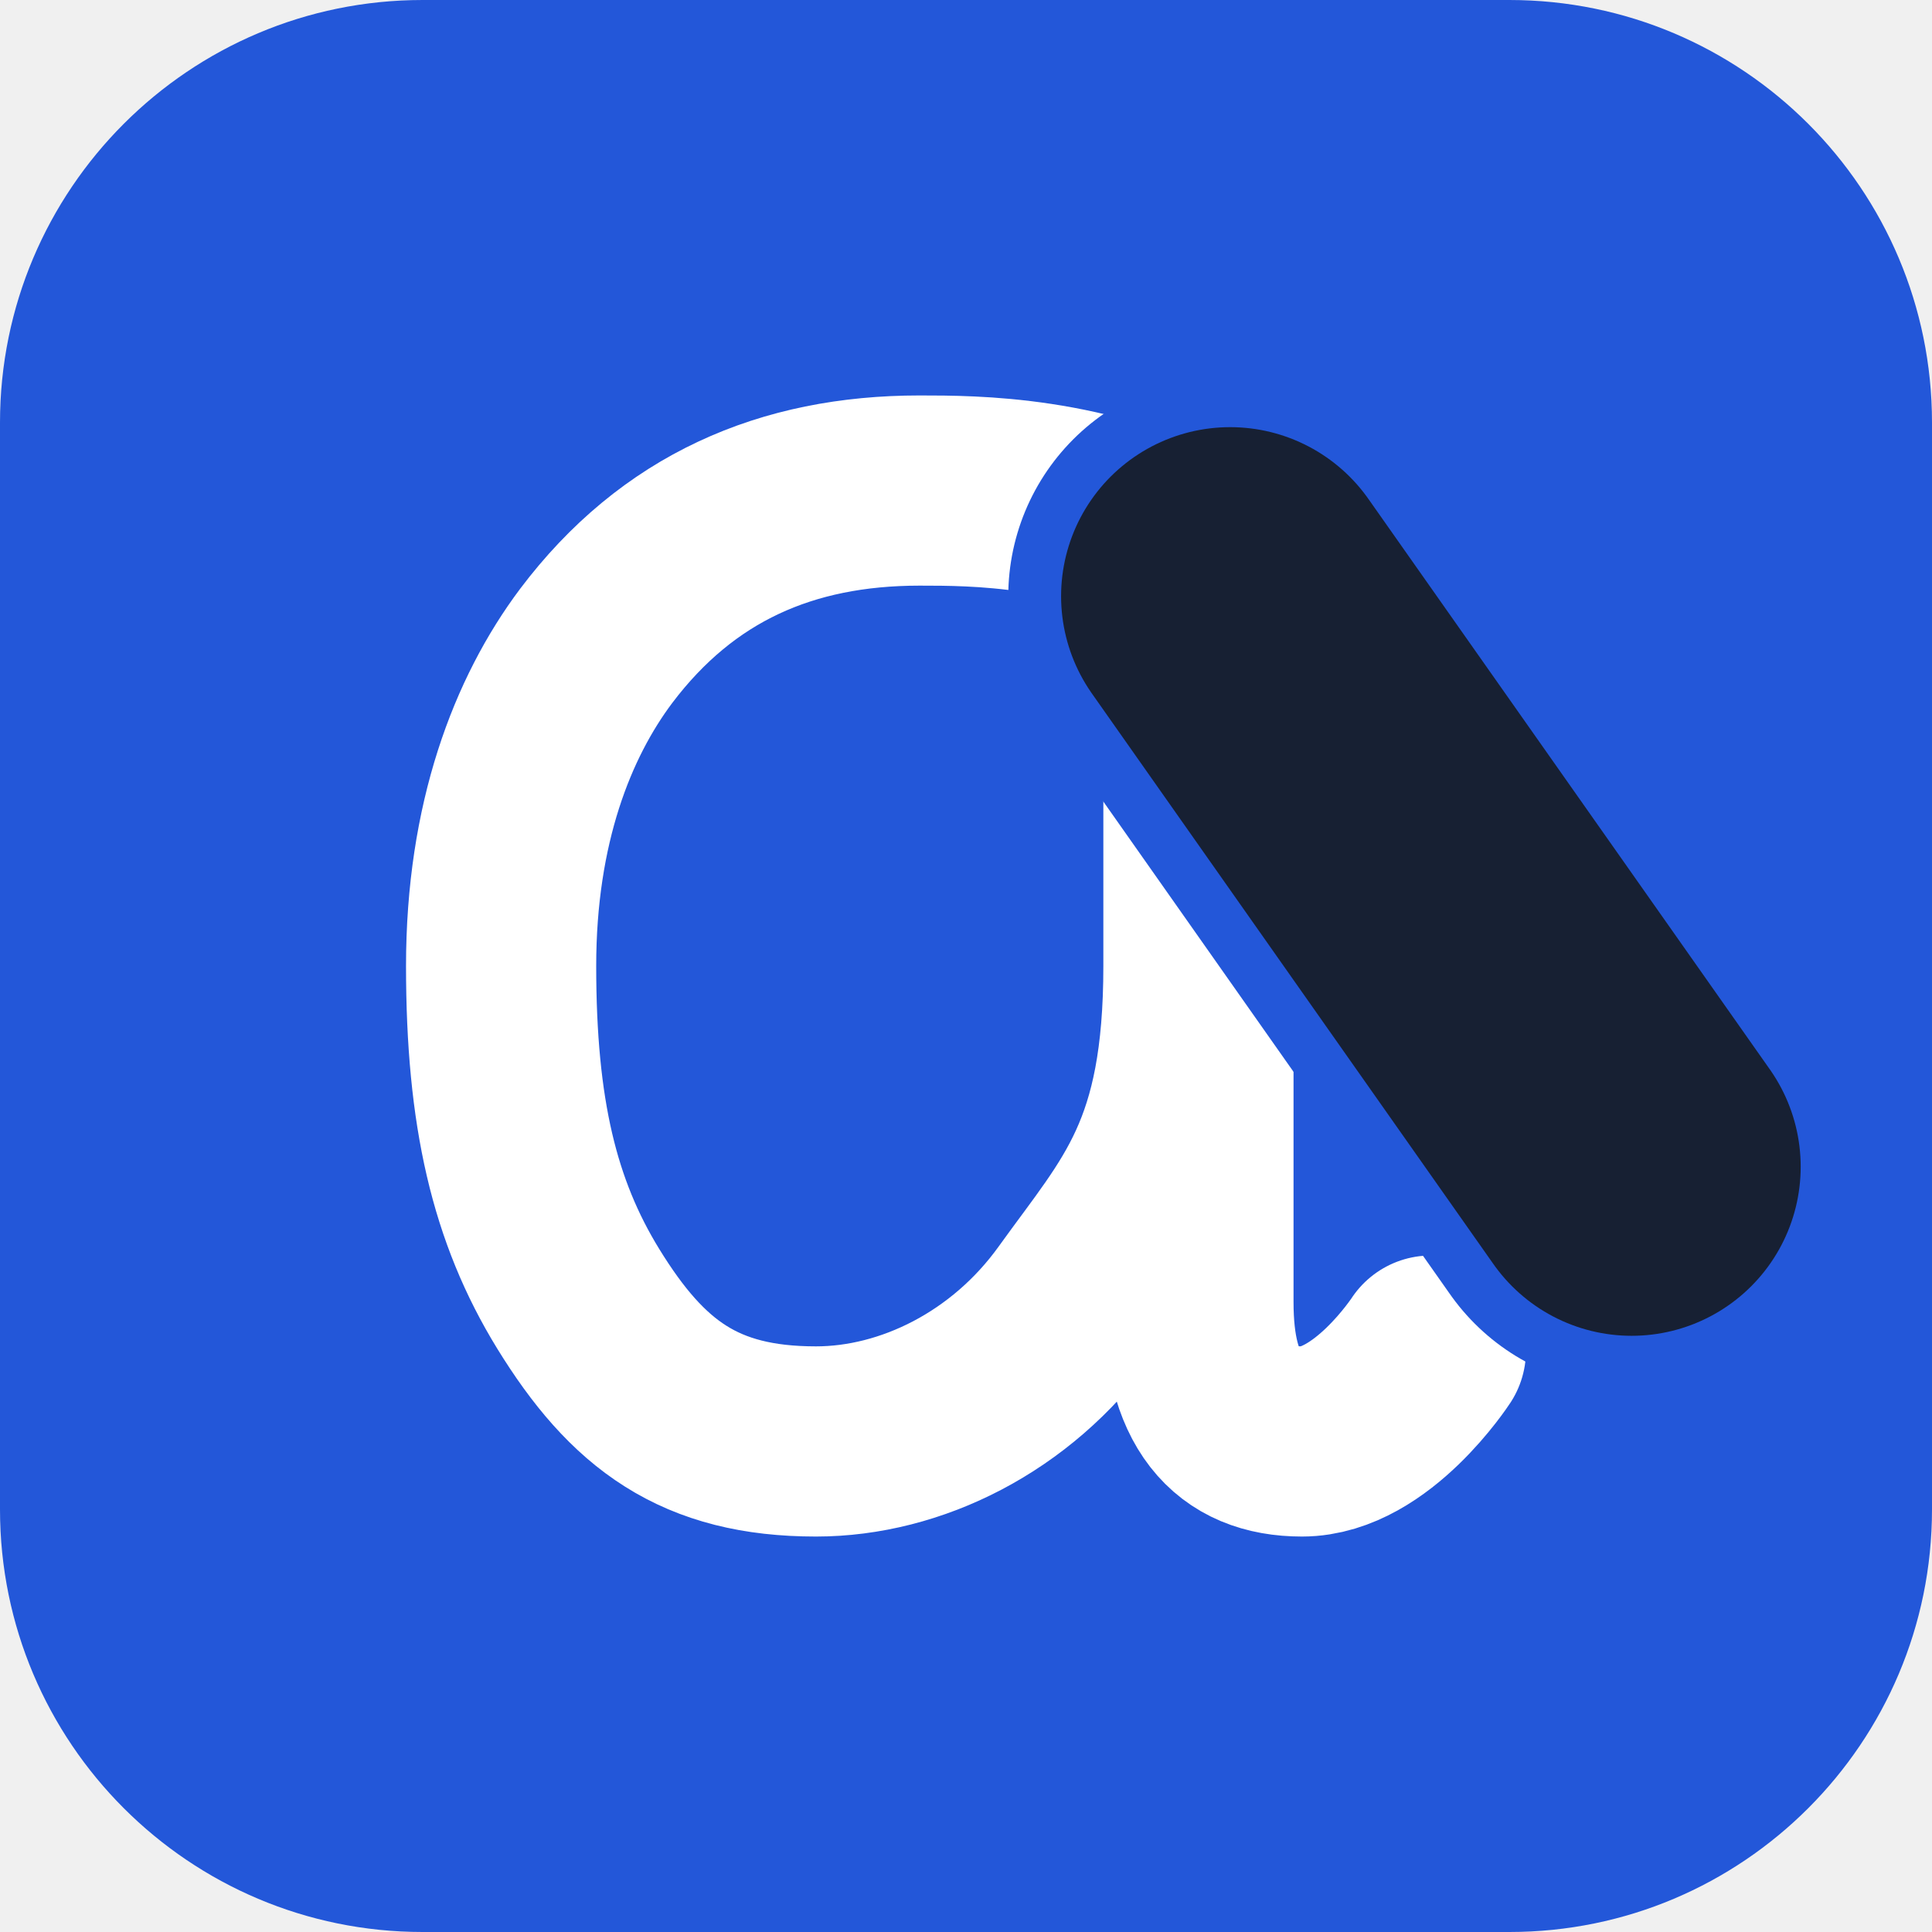
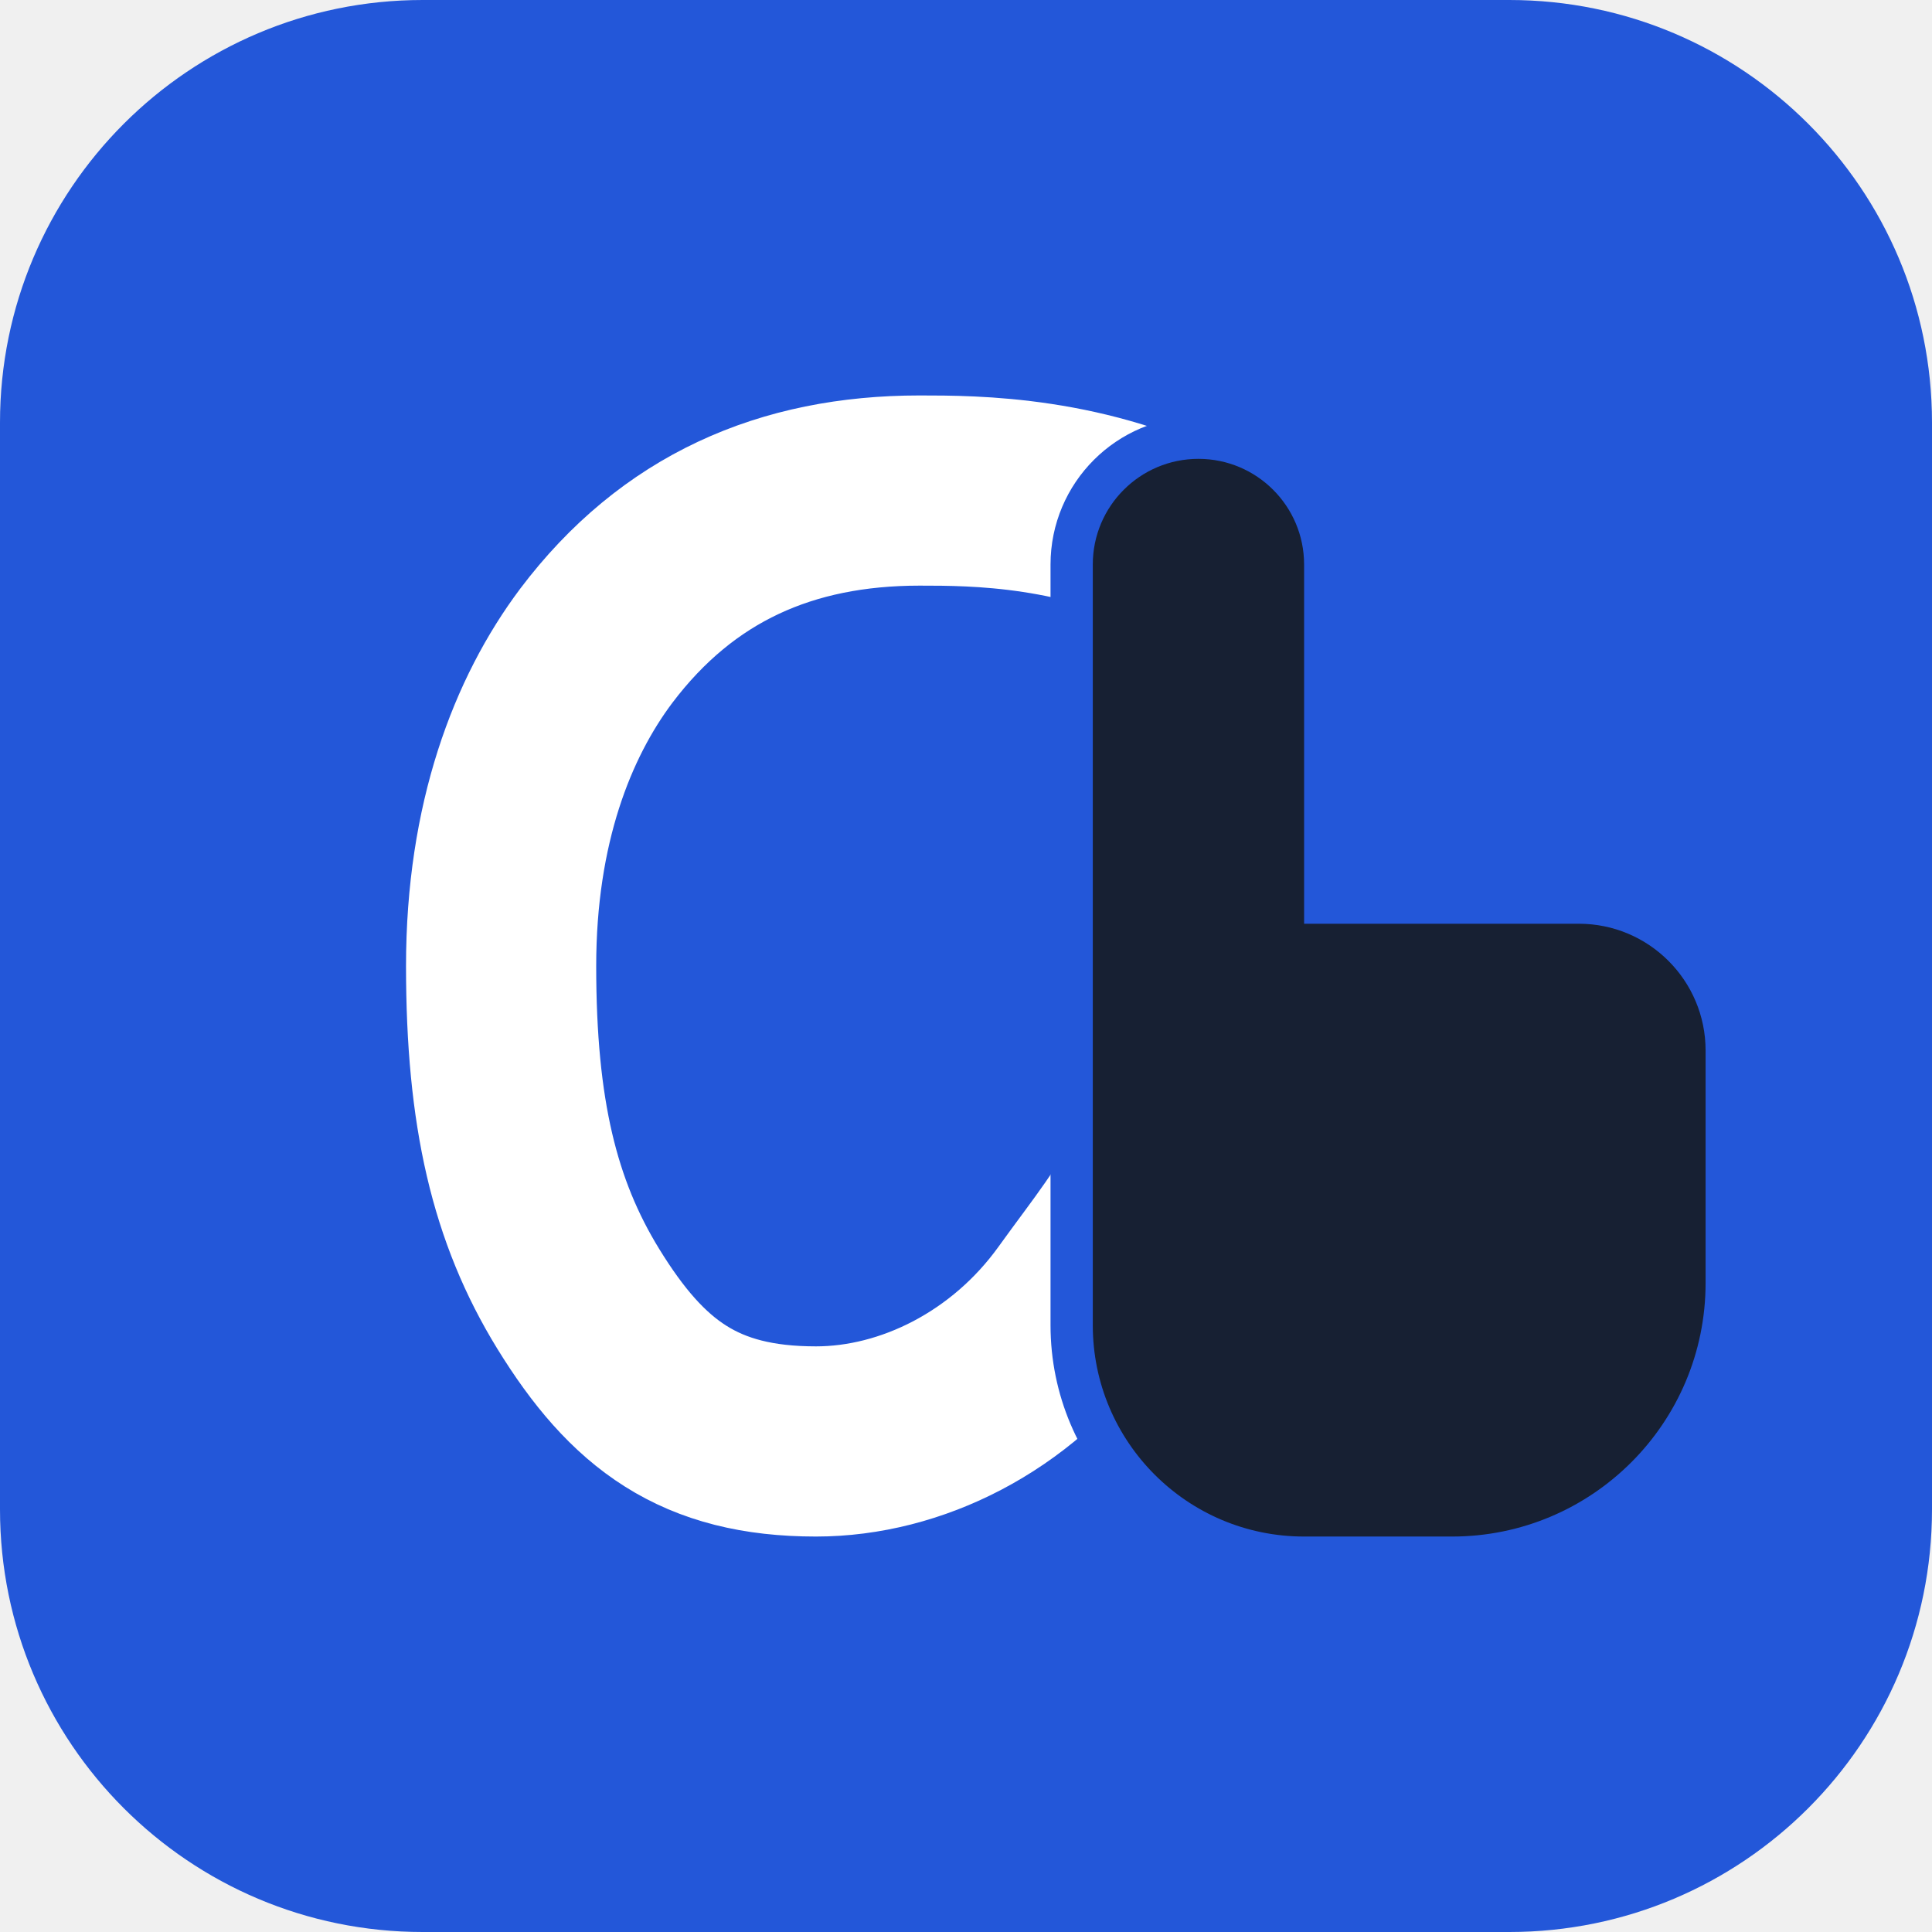
<svg xmlns="http://www.w3.org/2000/svg" viewBox="0 0 512 512">
  <rect width="512" height="512" rx="112" fill="#2357D9" />
  <g transform="matrix(2.8 0 0 2.8 -234 -206)">
    <path d="M 197 125.6 C 186.3 120 175.8 120 170.6 120 C 158 120 147.7 124.5 140 134.7 C 134.9 141.5 131 151.5 131 165 C 131 178.9 133.2 188.2 138.3 196.5 C 143.9 205.6 149.8 210 160.8 210 C 169.8 210 179.3 205.3 185.4 196.8 C 191.8 187.9 197 182.9 197 165 L 197 125.6 M 197 125.6 L 197 196.8 C 197 206.1 200.5 210 206.8 210 C 213.4 210 219 201.4 219 201.4" fill="none" stroke="#FFFFFF" stroke-width="18" stroke-linecap="round" stroke-linejoin="round" />
-     <line x1="200" y1="130" x2="238" y2="184" stroke="#2357D9" stroke-width="42" stroke-linecap="round" />
-     <line x1="200" y1="130" x2="238" y2="184" stroke="#172033" stroke-width="32" stroke-linecap="round" />
+     <path d="M 187 127 a 10 10 0 0 1 20 0 v 34 h 26 a 12 12 0 0 1 12 12 v 22 a 24 24 0 0 1 -24 24 h -14 a 20 20 0 0 1 -20 -20 z" fill="#172033" stroke="#2357D9" stroke-width="8" stroke-linejoin="round" paint-order="stroke" />
  </g>
</svg>
